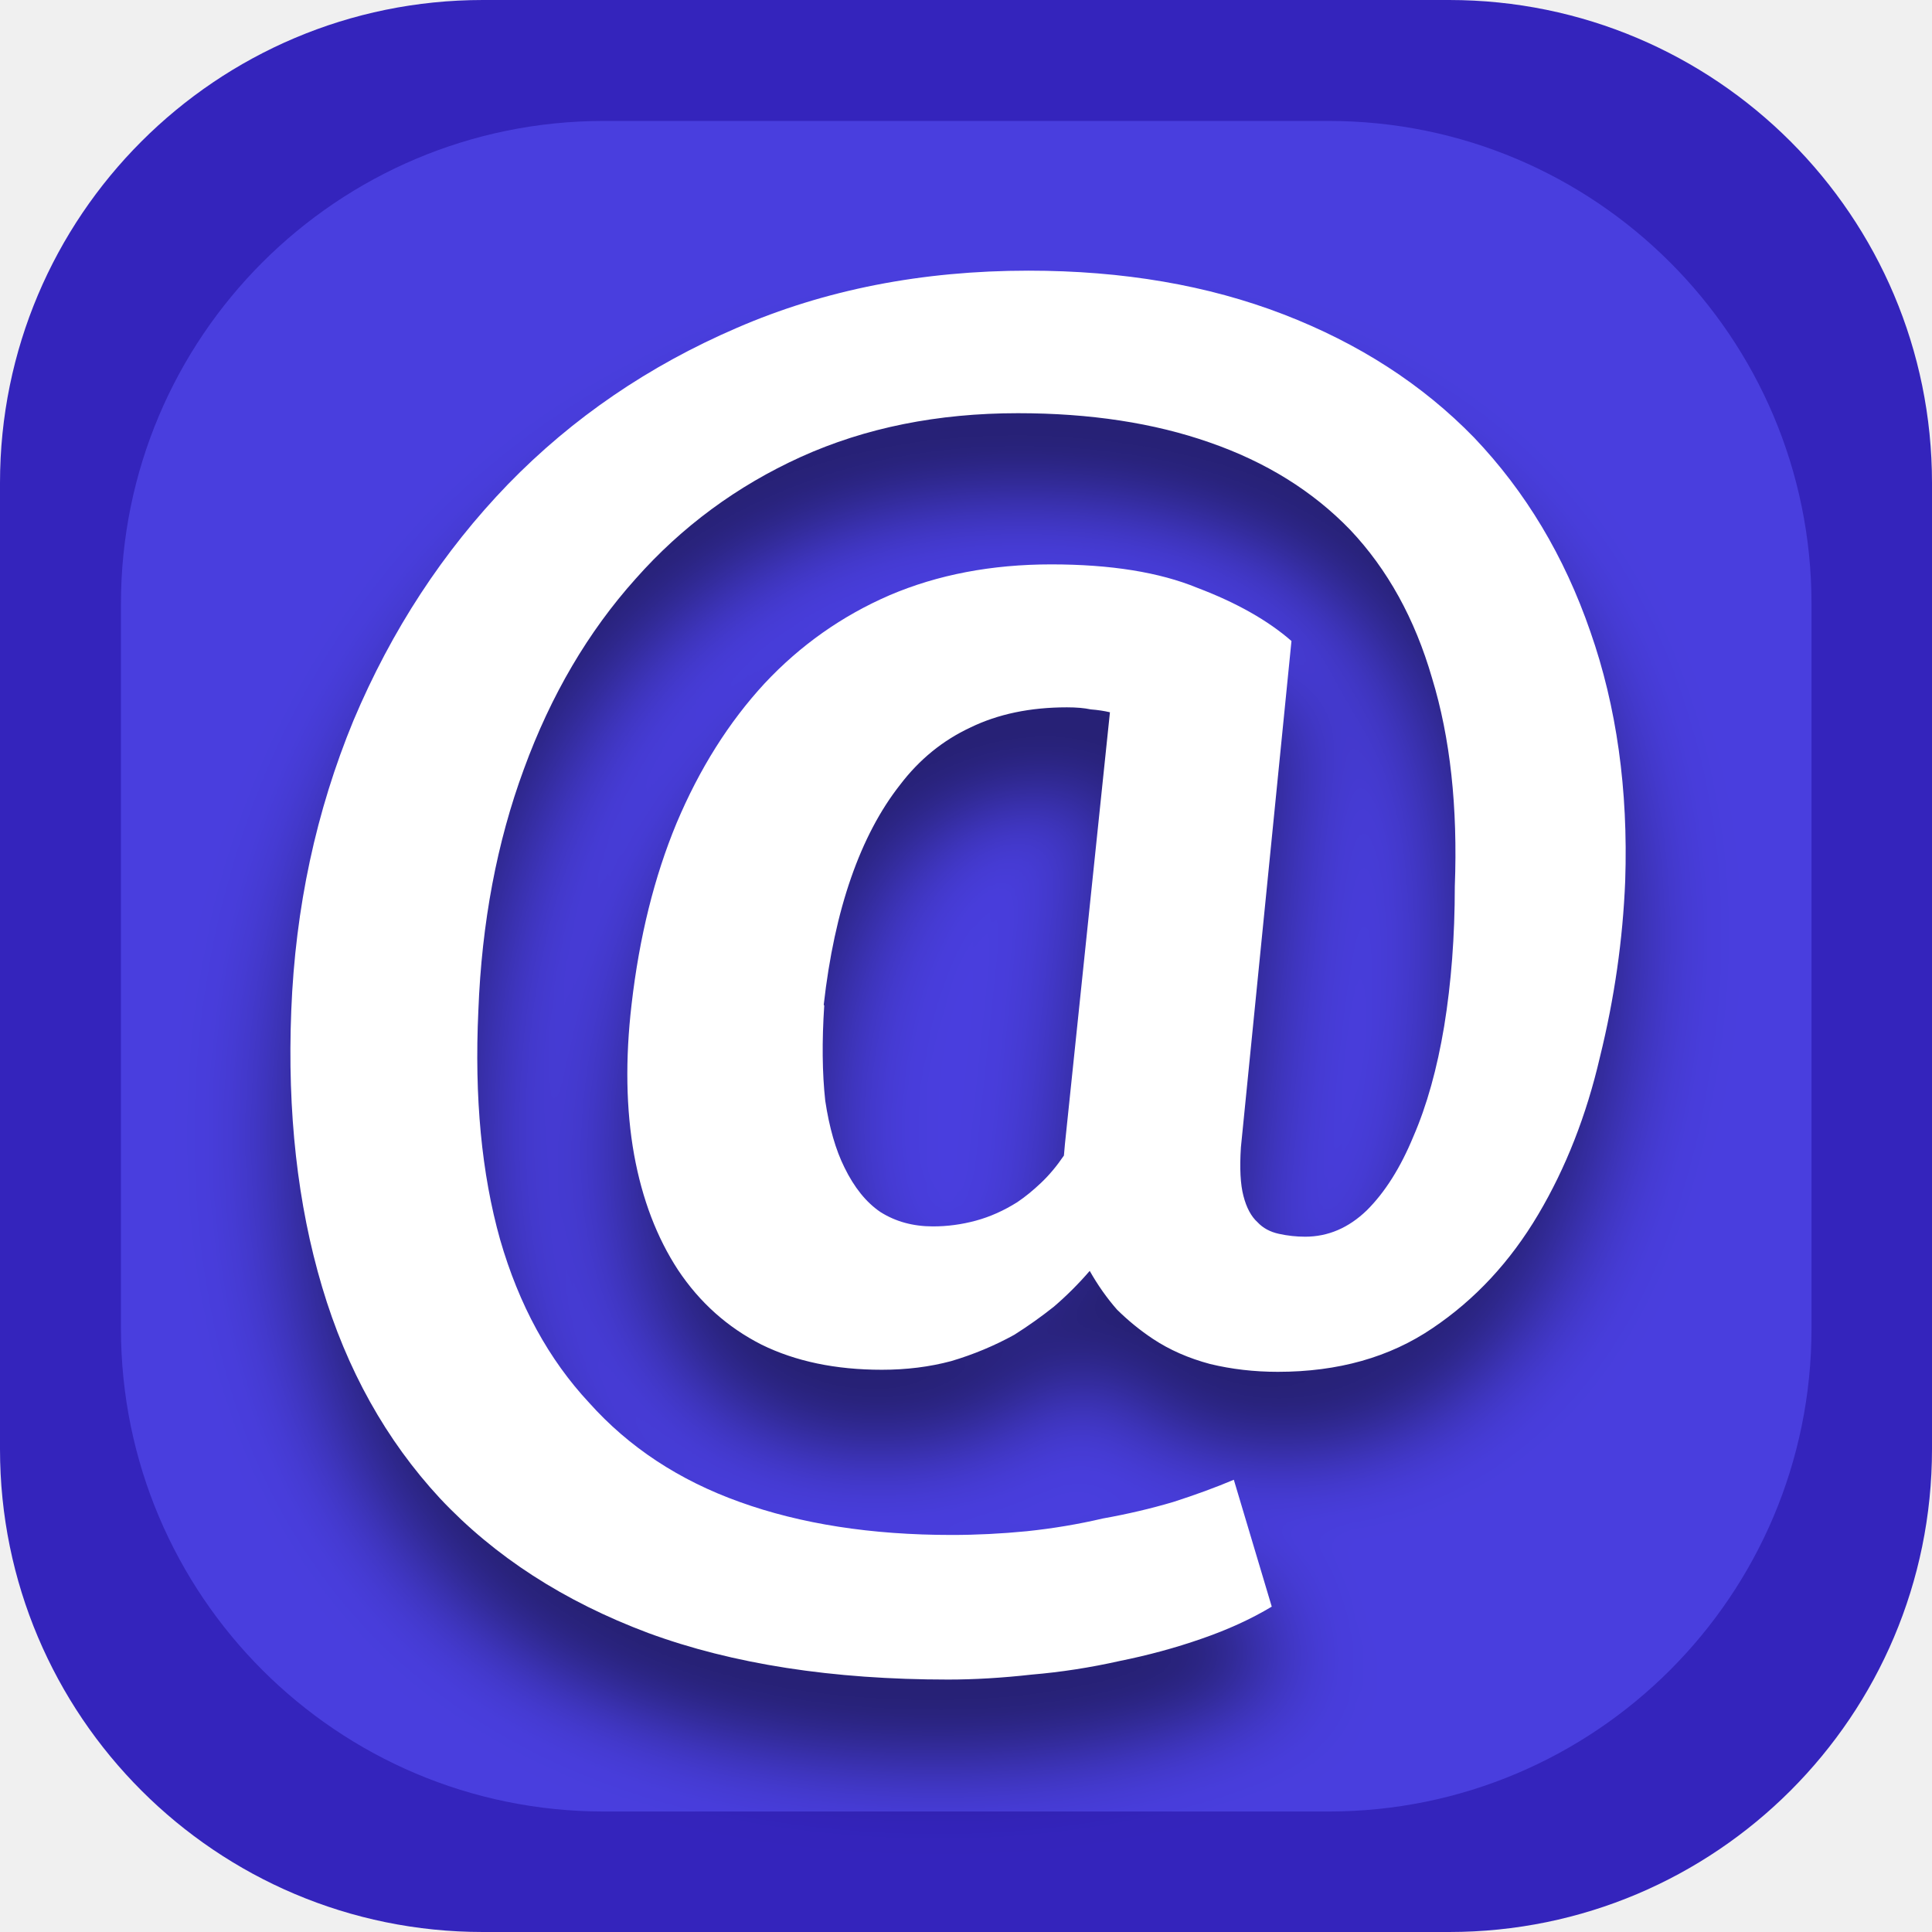
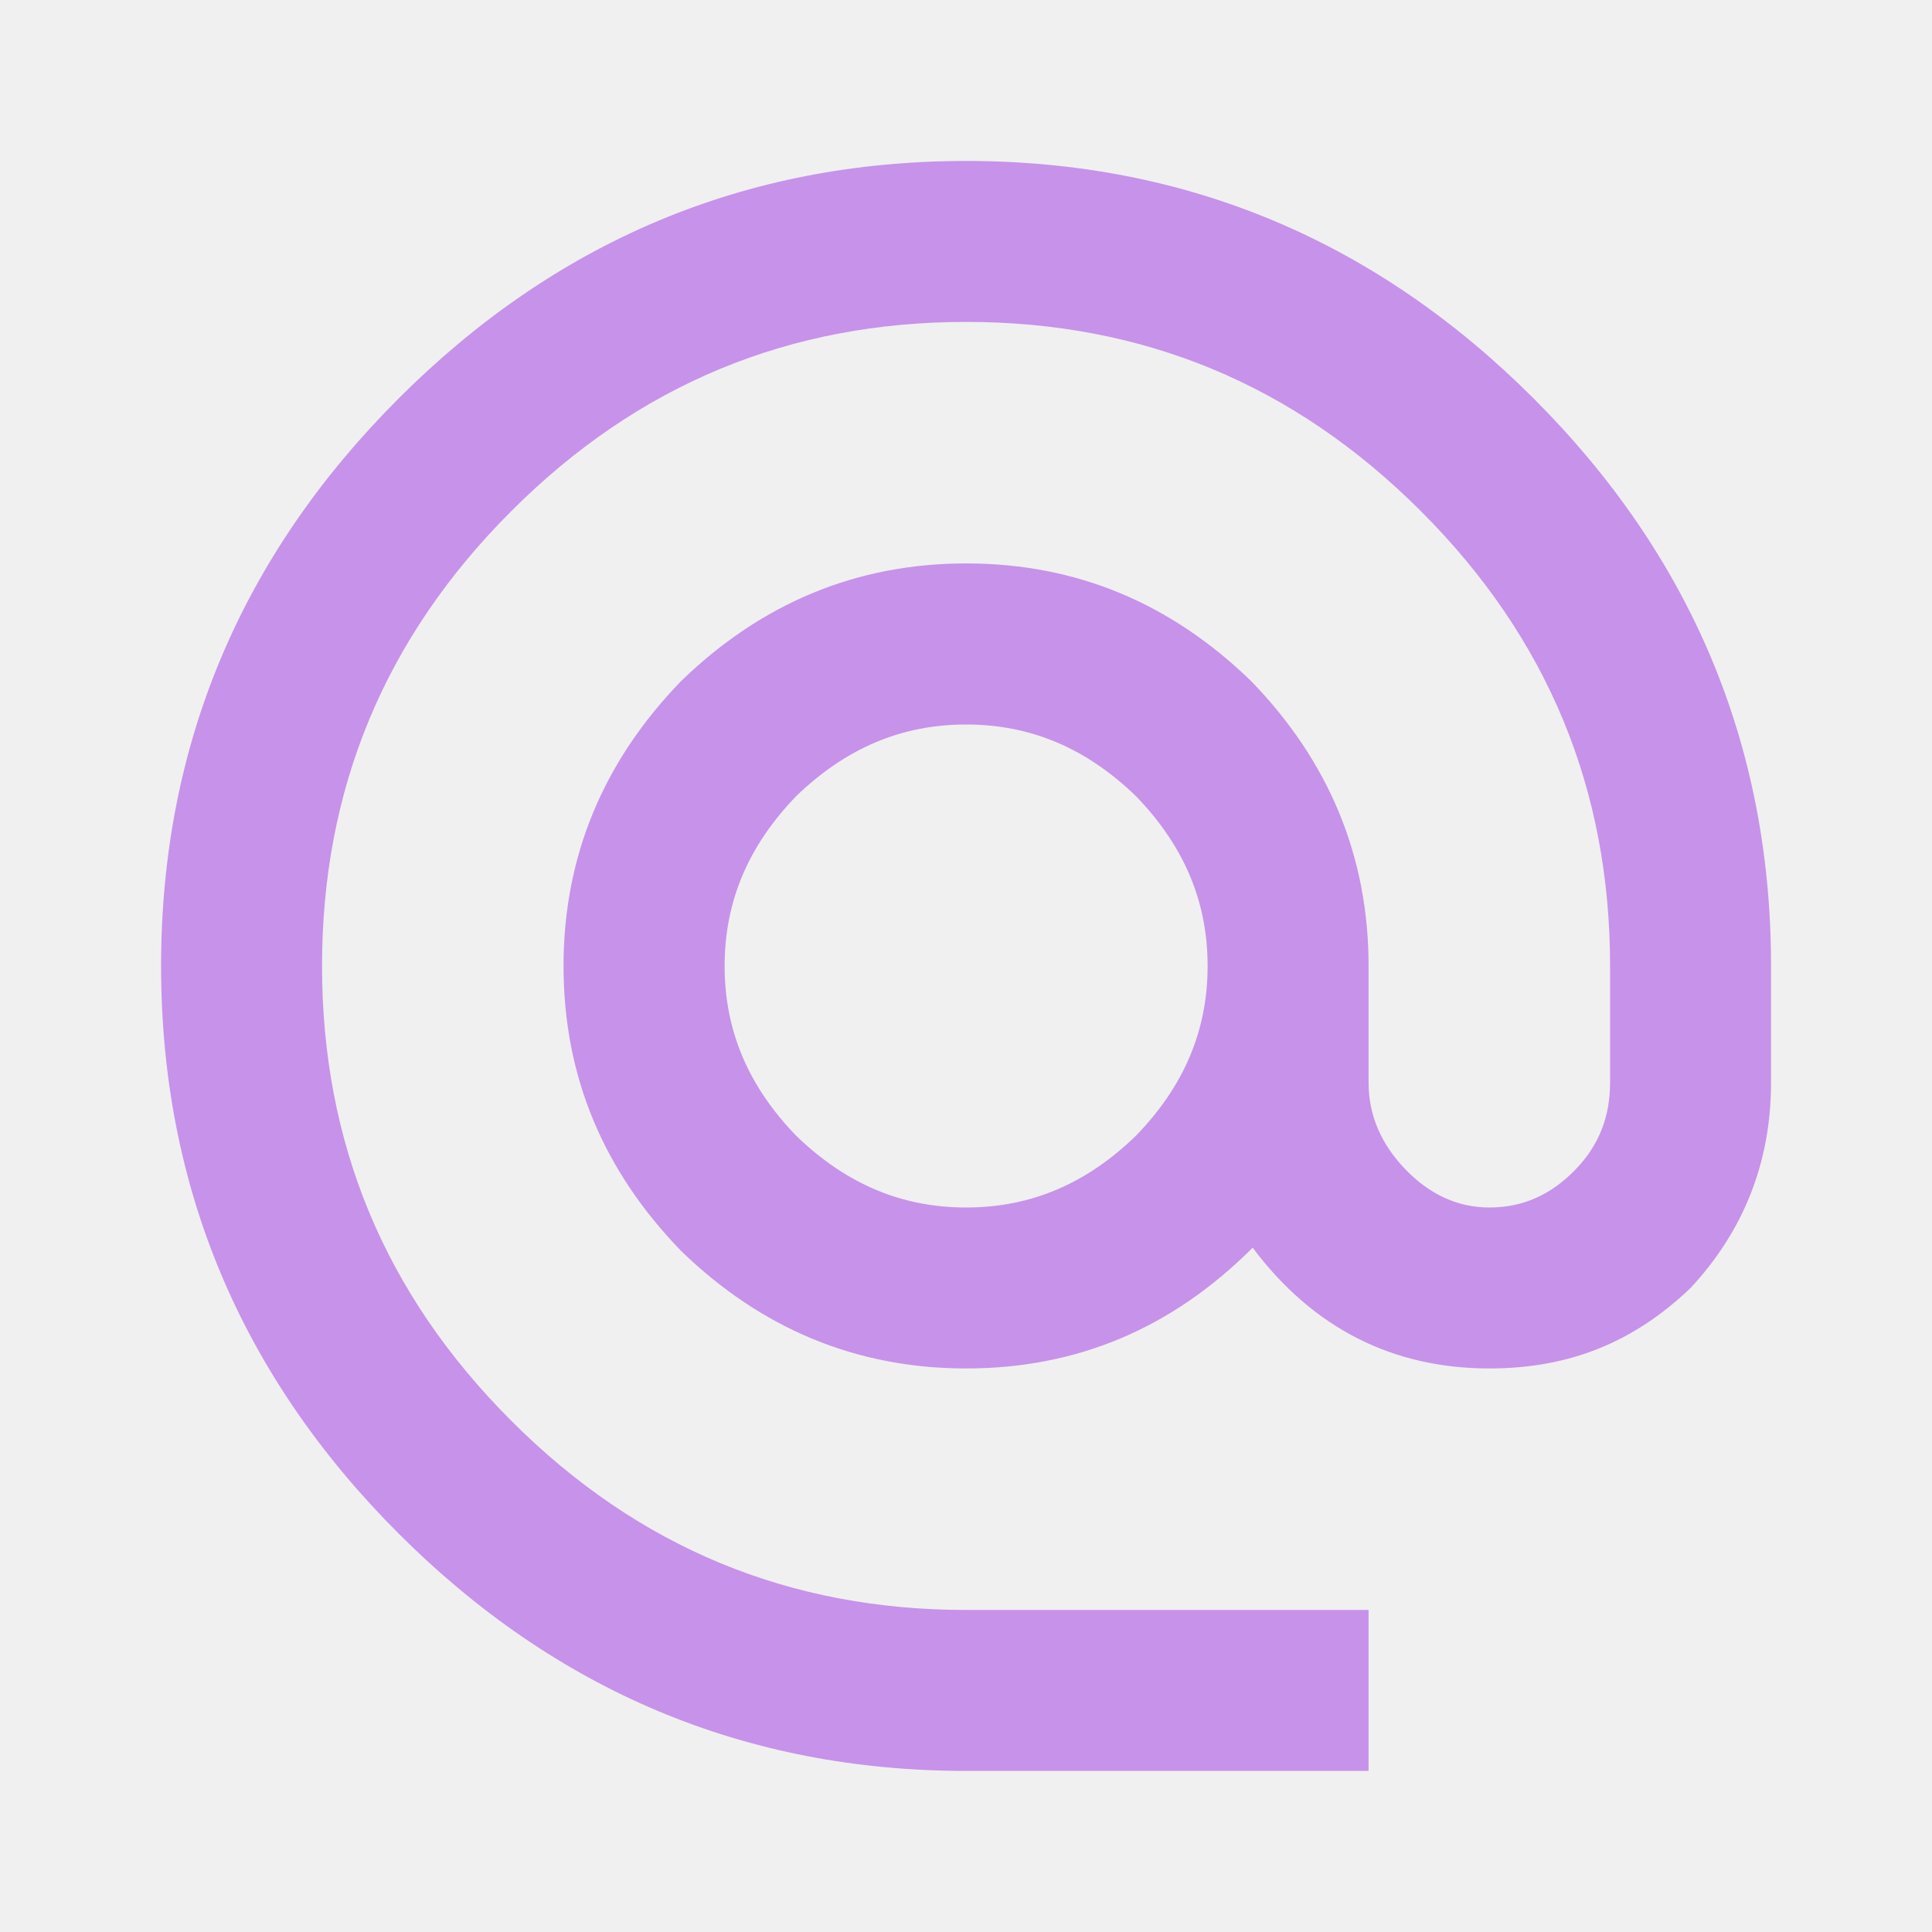
- <svg xmlns="http://www.w3.org/2000/svg" width="16" height="16" viewBox="0 0 4.233 4.233" version="1.1" id="svg8">
-   <defs id="defs2">
-     <filter style="color-interpolation-filters:sRGB;" id="filter1135" x="-0.091" y="-0.07" width="1.182" height="1.199">
-       <feFlood flood-opacity="0.498" flood-color="rgb(0,0,0)" result="flood" id="feFlood1125" />
-       <feComposite in="flood" in2="SourceGraphic" operator="in" result="composite1" id="feComposite1127" />
-       <feGaussianBlur in="composite1" stdDeviation="0.1" result="blur" id="feGaussianBlur1129" />
-       <feOffset dx="0" dy="0.2" result="offset" id="feOffset1131" />
-       <feComposite in="SourceGraphic" in2="offset" operator="over" result="composite2" id="feComposite1133" />
-     </filter>
-   </defs>
-   <g id="layer1">
-     <rect style="fill:#3424bc;fill-opacity:1;fill-rule:evenodd;stroke-width:0.265;stroke-miterlimit:4;stroke-dasharray:none" id="rect18" width="4.233" height="4.233" x="0" y="0" ry="1.058" />
-     <rect style="fill:#493ede;fill-opacity:1;stroke:none;stroke-width:0.309;stroke-miterlimit:4;stroke-dasharray:none;stroke-opacity:1" id="rect847" width="3.704" height="3.704" x="0.265" y="0.265" ry="1.058" />
-     <g aria-label="@" transform="scale(1.107911,0.9025997)" id="text948" style="font-style:normal;font-variant:normal;font-weight:normal;font-stretch:normal;font-size:16.075px;line-height:1.25;font-family:'Roboto Mono';-inkscape-font-specification:'Roboto Mono';fill:#ffffff;fill-opacity:1;stroke:none;stroke-width:0.402;filter:url(#filter1135)">
-       <path d="M 3.214,2.138 Q 3.223,1.806 3.145,1.533 3.068,1.259 2.915,1.062 2.762,0.869 2.538,0.763 2.314,0.657 2.034,0.657 q -0.316,0 -0.577,0.139 Q 1.196,0.934 1.005,1.175 0.812,1.42 0.699,1.749 0.588,2.079 0.576,2.453 q -0.012,0.37 0.061,0.671 0.073,0.301 0.233,0.513 0.162,0.212 0.412,0.327 0.25,0.113 0.593,0.113 0.078,0 0.165,-0.012 0.087,-0.009 0.174,-0.033 0.085,-0.021 0.162,-0.054 0.078,-0.033 0.139,-0.078 l -0.075,-0.308 q -0.054,0.028 -0.12,0.054 -0.066,0.024 -0.139,0.04 -0.073,0.021 -0.151,0.031 -0.075,0.009 -0.148,0.009 -0.238,0 -0.419,-0.08 Q 1.283,3.567 1.165,3.405 1.045,3.247 0.989,3.009 0.934,2.769 0.946,2.453 0.956,2.133 1.036,1.867 1.116,1.598 1.257,1.405 1.394,1.215 1.584,1.109 1.775,1.003 2.013,1.003 q 0.214,0 0.379,0.071 0.167,0.071 0.278,0.212 0.111,0.144 0.162,0.36 0.054,0.217 0.045,0.506 0,0.181 -0.021,0.339 -0.021,0.155 -0.061,0.268 -0.038,0.113 -0.092,0.179 -0.054,0.064 -0.122,0.064 -0.026,0 -0.052,-0.007 -0.026,-0.007 -0.042,-0.028 -0.019,-0.021 -0.028,-0.064 -0.009,-0.042 -0.005,-0.118 L 2.554,1.556 Q 2.484,1.481 2.368,1.427 2.255,1.37 2.079,1.37 q -0.177,0 -0.32,0.075 -0.141,0.075 -0.247,0.214 -0.106,0.141 -0.174,0.339 -0.066,0.195 -0.089,0.44 -0.019,0.2 0.005,0.365 0.024,0.162 0.087,0.28 0.064,0.118 0.165,0.181 0.101,0.061 0.238,0.061 0.073,0 0.137,-0.021 0.066,-0.024 0.125,-0.064 0.04,-0.031 0.078,-0.068 0.038,-0.04 0.071,-0.087 0.024,0.052 0.054,0.094 0.033,0.04 0.071,0.071 0.049,0.04 0.113,0.061 0.064,0.019 0.134,0.019 0.179,0 0.306,-0.106 Q 2.959,3.12 3.042,2.948 3.124,2.778 3.164,2.566 3.207,2.352 3.214,2.138 Z m -1.585,0.301 q 0.016,-0.174 0.054,-0.308 0.038,-0.134 0.097,-0.226 0.057,-0.092 0.139,-0.139 0.082,-0.049 0.191,-0.049 0.028,0 0.047,0.005 0.021,0.002 0.038,0.007 l -0.089,1.048 -0.002,0.028 q -0.021,0.038 -0.045,0.066 -0.024,0.028 -0.047,0.047 -0.04,0.031 -0.082,0.045 -0.042,0.014 -0.085,0.014 -0.059,0 -0.104,-0.035 -0.042,-0.035 -0.071,-0.108 -0.026,-0.064 -0.038,-0.162 -0.009,-0.101 -0.002,-0.231 z" style="font-style:normal;font-variant:normal;font-weight:600;font-stretch:normal;font-size:4.822px;font-family:'Roboto Mono';-inkscape-font-specification:'Roboto Mono Semi-Bold';fill:#ffffff;fill-opacity:1;stroke-width:0.402" id="path841" />
-     </g>
-   </g>
+ <svg xmlns="http://www.w3.org/2000/svg" width="16" height="16" viewBox="0 0 16 16" fill="none">
+   <path d="M8.001 10C8.541 10 9.001 9.8 9.407 9.406C9.801 9 10.001 8.54 10.001 8C10.001 7.46 9.801 7 9.407 6.593C9.001 6.2 8.541 6 8.001 6C7.461 6 7.001 6.2 6.594 6.593C6.201 7 6.001 7.46 6.001 8C6.001 8.54 6.201 9 6.594 9.406C7.001 9.8 7.461 10 8.001 10ZM8.001 1.333C9.834 1.333 11.401 2 12.701 3.3C14.001 4.6 14.667 6.166 14.667 8V8.966C14.667 9.633 14.434 10.2 14.001 10.666C13.534 11.113 13.001 11.333 12.334 11.333C11.534 11.333 10.874 11 10.374 10.333C9.707 11 8.921 11.333 8.001 11.333C7.087 11.333 6.301 11 5.641 10.36C5.001 9.7 4.667 8.92 4.667 8C4.667 7.086 5.001 6.3 5.641 5.64C6.301 5 7.087 4.666 8.001 4.666C8.921 4.666 9.701 5 10.361 5.64C11.001 6.3 11.334 7.086 11.334 8V8.966C11.334 9.24 11.441 9.48 11.641 9.686C11.841 9.893 12.074 10 12.334 10C12.614 10 12.847 9.893 13.047 9.686C13.247 9.48 13.334 9.24 13.334 8.966V8C13.334 6.54 12.821 5.286 11.767 4.233C10.714 3.18 9.461 2.666 8.001 2.666C6.541 2.666 5.287 3.18 4.234 4.233C3.181 5.286 2.667 6.54 2.667 8C2.667 9.46 3.181 10.713 4.234 11.766C5.287 12.82 6.541 13.333 8.001 13.333H11.334V14.666H8.001C6.167 14.666 4.601 14 3.301 12.7C2.001 11.4 1.334 9.833 1.334 8C1.334 6.166 2.001 4.6 3.301 3.3C4.601 2 6.167 1.333 8.001 1.333Z" fill="#C792EA" />
</svg>
